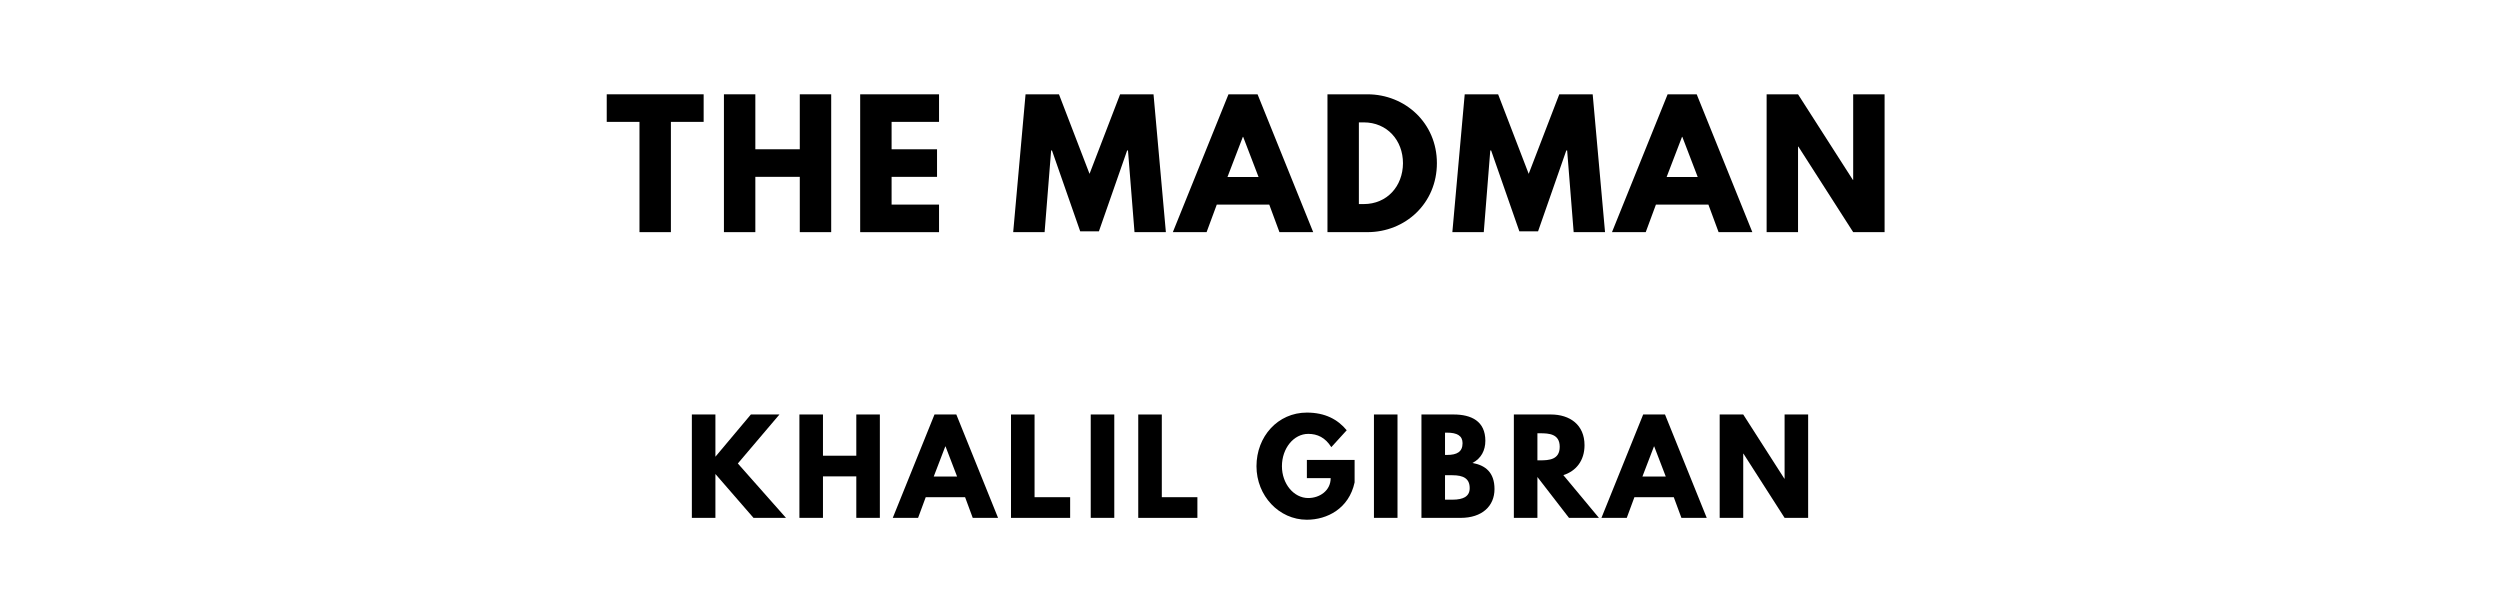
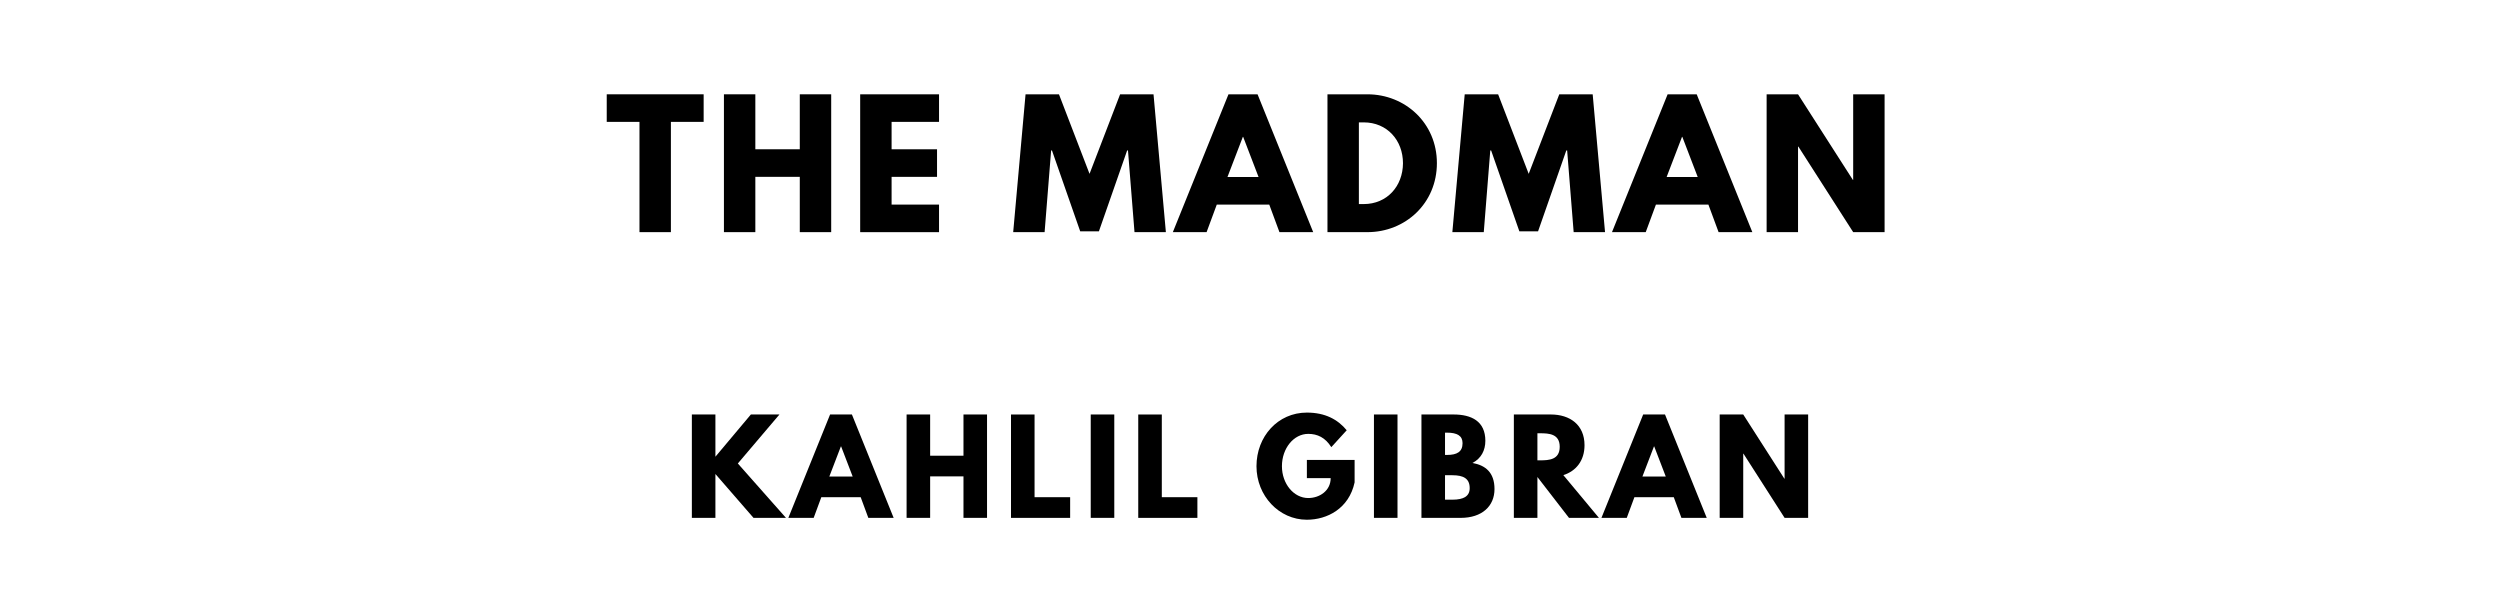
<svg xmlns="http://www.w3.org/2000/svg" version="1.1" viewBox="0 0 1400 340">
  <g aria-label="THE MADMAN">
    <path d="M339.77,68.25l0.00-15.44l54.27,0.00l0.00,15.44l-18.34,0.00l0.00,61.75l-17.59,0.00l0.00-61.75l-18.34,0.00z" />
    <path d="M422.99,99.03l0.00,30.97l-17.59,0.00l0.00-77.19l17.59,0.00l0.00,30.78l24.89,0.00l0.00-30.78l17.59,0.00l0.00,77.19l-17.59,0.00l0.00-30.97l-24.89,0.00z" />
    <path d="M525.86,52.81l0.00,15.44l-26.57,0.00l0.00,15.35l25.45,0.00l0.00,15.44l-25.45,0.00l0.00,15.53l26.57,0.00l0.00,15.44l-44.16,0.00l0.00-77.19l44.16,0.00z" />
    <path d="M635.32,130.00l-3.65-45.75l-0.47,0.00l-15.81,45.29l-10.48,0.00l-15.81-45.29l-0.47,0.00l-3.65,45.75l-17.59,0.00l6.92-77.19l18.71,0.00l17.12,44.54l17.12-44.54l18.71,0.00l6.92,77.19l-17.59,0.00z" />
    <path d="M704.23,52.81l31.16,77.19l-18.90,0.00l-5.71-15.44l-29.38,0.00l-5.71,15.44l-18.90,0.00l31.16-77.19l16.28,0.00z  M704.79,99.12l-8.61-22.46l-0.19,0.00l-8.61,22.46l17.40,0.00z" />
    <path d="M743.38,52.81l22.36,0.00c21.15,0.00,38.92,16.09,38.92,38.55c0.00,22.55-17.68,38.64-38.92,38.64l-22.36,0.00l0.00-77.19z  M760.97,114.28l2.71,0.00c13.01,0.00,21.89-9.92,21.99-22.83c0.00-12.91-8.89-22.92-21.99-22.92l-2.71,0.00l0.00,45.75z" />
    <path d="M881.25,130.00l-3.65-45.75l-0.47,0.00l-15.81,45.29l-10.48,0.00l-15.81-45.29l-0.47,0.00l-3.65,45.75l-17.59,0.00l6.92-77.19l18.71,0.00l17.12,44.54l17.12-44.54l18.71,0.00l6.92,77.19l-17.59,0.00z" />
    <path d="M950.15,52.81l31.16,77.19l-18.90,0.00l-5.71-15.44l-29.38,0.00l-5.71,15.44l-18.90,0.00l31.16-77.19l16.28,0.00z  M950.72,99.12l-8.61-22.46l-0.19,0.00l-8.61,22.46l17.40,0.00z" />
    <path d="M1006.90,82.09l0.00,47.91l-17.59,0.00l0.00-77.19l17.59,0.00l30.69,47.91l0.19,0.00l0.00-47.91l17.59,0.00l0.00,77.19l-17.59,0.00l-30.69-47.91l-0.19,0.00z" />
  </g>
-   <g aria-label="KHALIL GIBRAN">
+   <g aria-label="KAHLIL GIBRAN">
    <path d="M440.14,290.00l-18.18,0.00l-21.33-24.56l0.00,24.56l-13.19,0.00l0.00-57.89l13.19,0.00l0.00,23.65l19.86-23.65l16.00,0.00l-23.30,27.44z" />
-     <path d="M460.86,266.77l0.00,23.23l-13.19,0.00l0.00-57.89l13.19,0.00l0.00,23.09l18.67,0.00l0.00-23.09l13.19,0.00l0.00,57.89l-13.19,0.00l0.00-23.23l-18.67,0.00z" />
-     <path d="M535.54,232.11l23.37,57.89l-14.18,0.00l-4.28-11.58l-22.04,0.00l-4.28,11.58l-14.18,0.00l23.37-57.89l12.21,0.00z  M535.96,266.84l-6.46-16.84l-0.14,0.00l-6.46,16.84l13.05,0.00z" />
+     <path d="M477.07,232.11l23.37,57.89l-14.18,0.00l-4.28-11.58l-22.04,0.00l-4.28,11.58l-14.18,0.00l23.37-57.89l12.21,0.00z  M477.49,266.84l-6.46-16.84l-0.14,0.00l-6.46,16.84l13.05,0.00z" />
+     <path d="M520.88,266.77l0.00,23.23l-13.19,0.00l0.00-57.89l13.19,0.00l0.00,23.09l18.67,0.00l0.00-23.09l13.19,0.00l0.00,57.89l-13.19,0.00l0.00-23.23l-18.67,0.00z" />
    <path d="M579.35,232.11l0.00,46.32l19.93,0.00l0.00,11.58l-33.12,0.00l0.00-57.89l13.19,0.00z" />
    <path d="M624.00,232.11l0.00,57.89l-13.19,0.00l0.00-57.89l13.19,0.00z" />
    <path d="M650.61,232.11l0.00,46.32l19.93,0.00l0.00,11.58l-33.12,0.00l0.00-57.89l13.19,0.00z" />
    <path d="M758.58,257.58l0.00,12.56c-3.16,14.67-15.37,20.91-26.74,20.91c-15.58,0.00-28.21-13.40-28.21-29.96c0.00-16.63,11.93-30.04,28.21-30.04c10.18,0.00,17.26,3.79,22.32,9.89l-8.63,9.47c-3.37-5.40-7.79-7.44-12.91-7.44c-8.14,0.00-14.74,8.07-14.74,18.11c0.00,9.82,6.60,17.82,14.74,17.82c6.32,0.00,12.56-4.07,12.56-11.16l-13.33,0.00l0.00-10.18l26.74,0.00z" />
    <path d="M782.60,232.11l0.00,57.89l-13.19,0.00l0.00-57.89l13.19,0.00z" />
    <path d="M796.02,232.11l17.96,0.00c9.96,0.00,17.82,3.72,17.82,14.74c0.00,5.33-2.32,9.89-7.23,12.42c7.23,1.26,12.35,5.26,12.35,14.60c0.00,9.54-6.95,16.14-18.95,16.14l-21.96,0.00l0.00-57.89z  M809.21,254.77l1.05,0.00c5.68,0.00,8.77-1.75,8.77-6.60c0.00-4.14-3.02-5.89-8.77-5.89l-1.05,0.00l0.00,12.49z  M809.21,279.82l4.14,0.00c6.25,0.00,9.68-1.89,9.68-6.46c0.00-5.33-3.44-7.23-9.68-7.23l-4.14,0.00l0.00,13.68z" />
    <path d="M847.75,232.11l20.70,0.00c10.74,0.00,18.88,5.82,18.88,17.19c0.00,8.70-4.77,14.53-11.86,16.77l19.93,23.93l-16.77,0.00l-17.68-22.88l0.00,22.88l-13.19,0.00l0.00-57.89z  M860.95,257.79l1.54,0.00c4.98,0.00,10.95-0.35,10.95-7.58s-5.96-7.58-10.95-7.58l-1.54,0.00l0.00,15.16z" />
    <path d="M932.40,232.11l23.37,57.89l-14.18,0.00l-4.28-11.58l-22.04,0.00l-4.28,11.58l-14.18,0.00l23.37-57.89l12.21,0.00z  M932.82,266.84l-6.46-16.84l-0.14,0.00l-6.46,16.84l13.05,0.00z" />
    <path d="M976.21,254.07l0.00,35.93l-13.19,0.00l0.00-57.89l13.19,0.00l23.02,35.93l0.14,0.00l0.00-35.93l13.19,0.00l0.00,57.89l-13.19,0.00l-23.02-35.93l-0.14,0.00z" />
  </g>
</svg>
